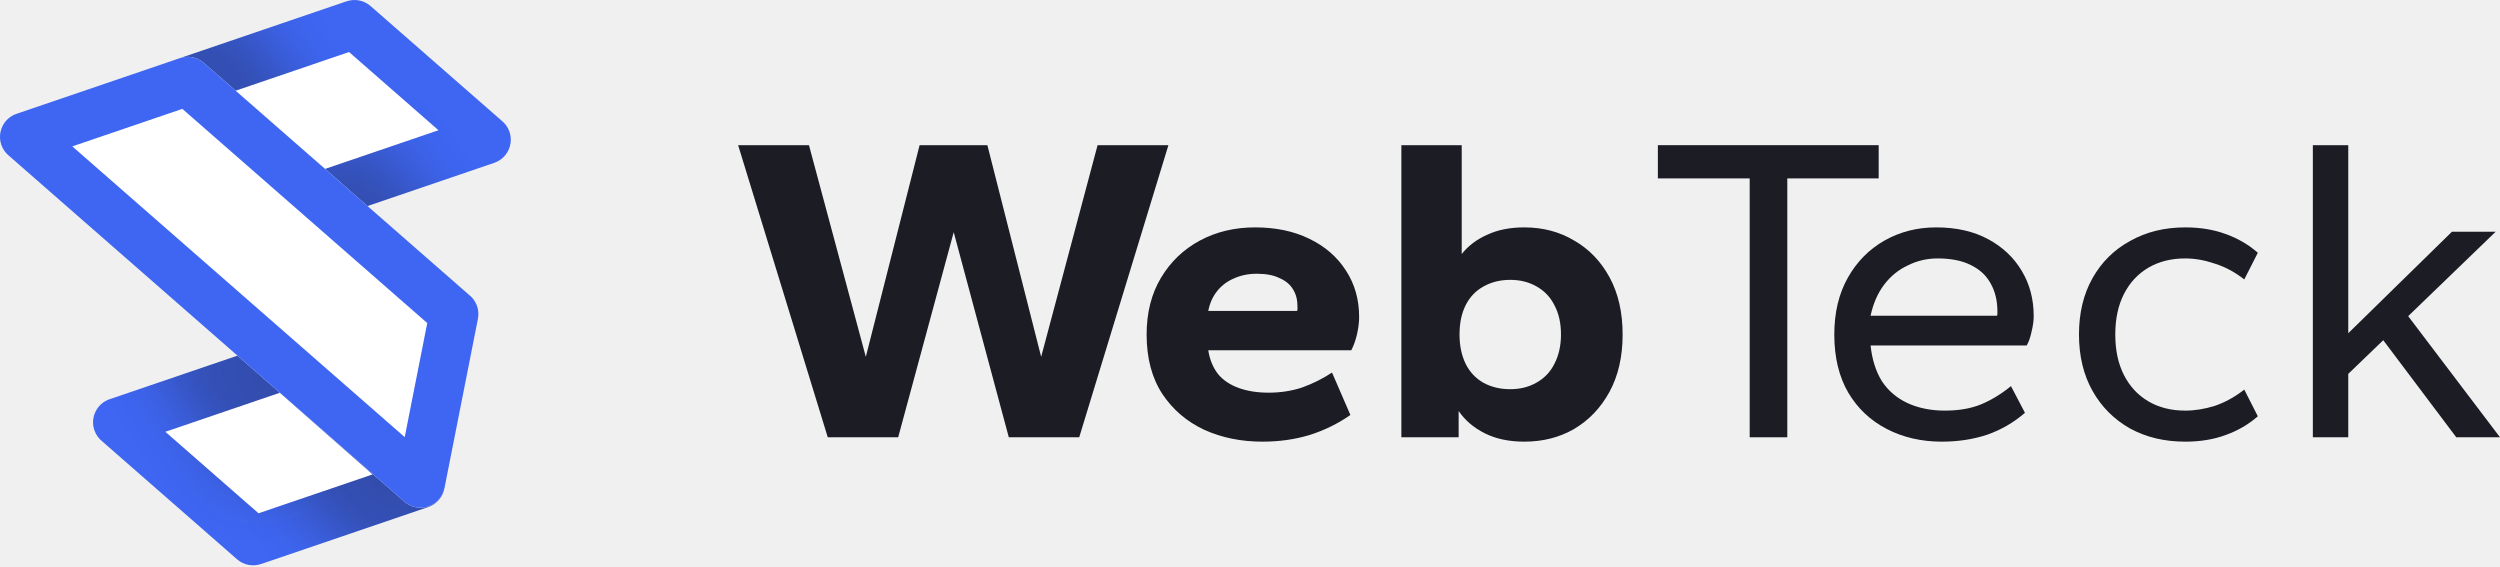
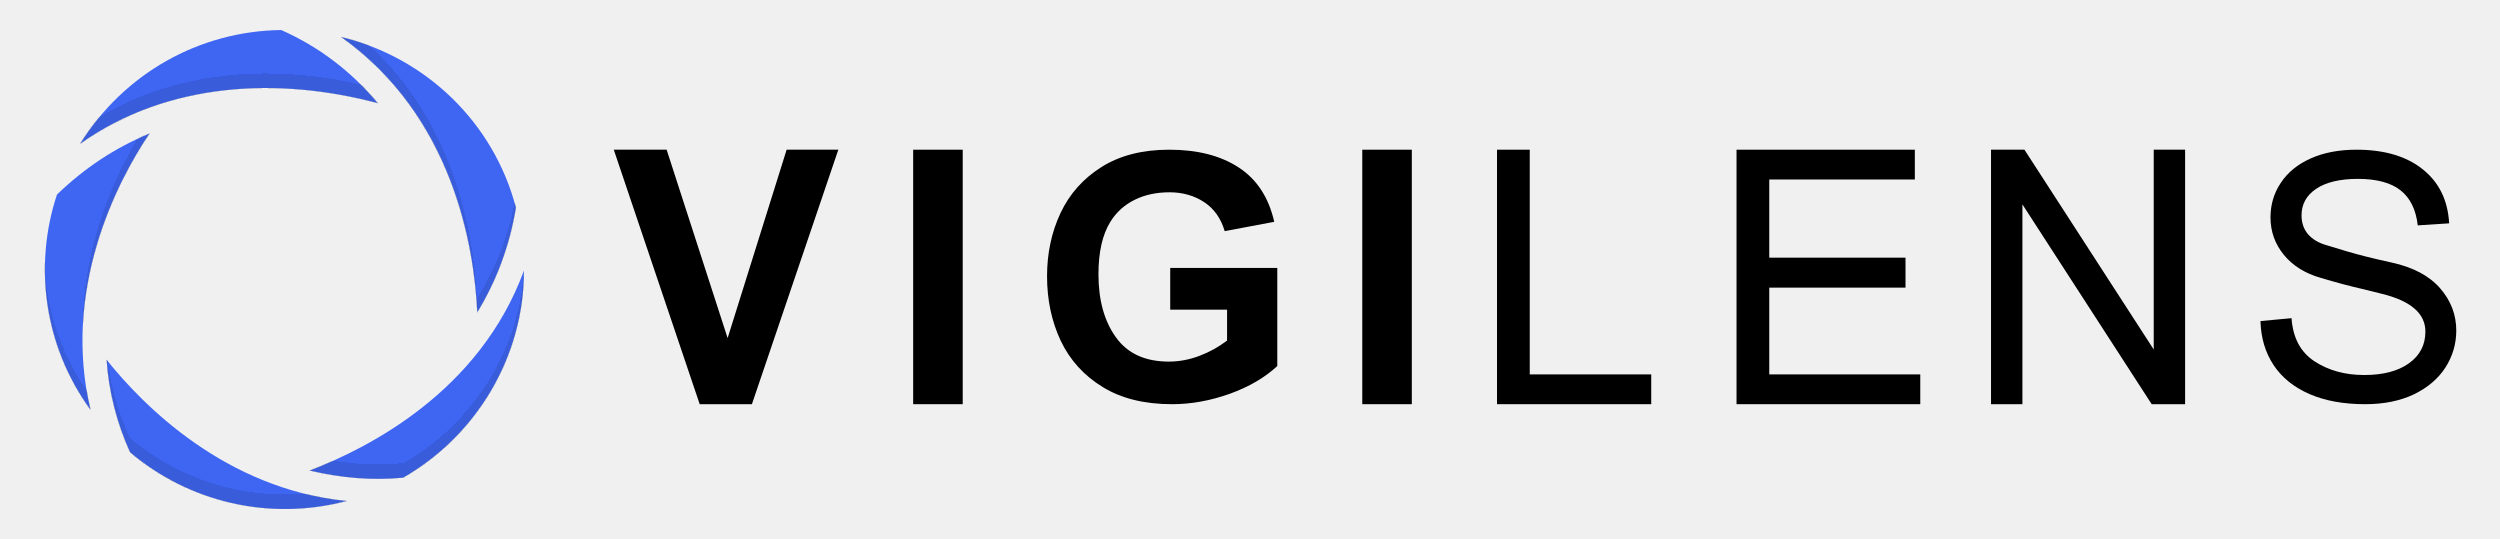
- <svg xmlns="http://www.w3.org/2000/svg" width="159" height="36" viewBox="0 0 159 36" fill="none">
-   <path d="M17.382 23.639L8.343 27.116L15.991 34.069L25.378 30.244L17.382 23.639Z" fill="white" />
-   <mask id="mask0_820_2" style="mask-type:luminance" maskUnits="userSpaceOnUse" x="5" y="22" width="24" height="14">
-     <path d="M6.974 25.389L15.102 22.618L25.723 31.907C26.367 32.471 27.347 32.406 27.911 31.761C28.098 31.547 28.215 31.297 28.266 31.037H28.268C28.175 31.582 27.794 32.059 27.235 32.248L16.597 35.875L16.596 35.873C16.09 36.044 15.509 35.948 15.077 35.571L6.516 28.084C6.285 27.904 6.102 27.657 6.001 27.358C5.726 26.546 6.161 25.664 6.974 25.389ZM17.794 24.981L10.516 27.462L16.443 32.645L23.695 30.173L17.794 24.981Z" fill="white" />
-   </mask>
-   <g mask="url(#mask0_820_2)">
-     <path d="M28.268 22.617H5.726V36.045H28.268V22.617Z" fill="#3E66F3" />
-     <g filter="url(#filter0_f_820_2)">
-       <path d="M22.642 15.296L9.039 21.959L15.387 31.287L29.897 24.624L22.642 15.296Z" fill="#1C1C25" fill-opacity="0.33" />
+ <svg xmlns="http://www.w3.org/2000/svg" width="167" height="36" viewBox="0 0 167 36" fill="none">
+   <path d="M48.605 22.586L52.547 10H56L50.227 27H46.74L41 10H44.531L48.605 22.586Z" fill="black" />
+   <path d="M64.309 27H61V10H64.309V27Z" fill="black" />
+   <path d="M78.103 10C79.99 10 81.54 10.397 82.75 11.19C83.957 11.978 84.748 13.185 85.119 14.817L81.809 15.44C81.56 14.587 81.101 13.941 80.438 13.502C79.772 13.066 79.001 12.845 78.126 12.845C77.242 12.845 76.46 13.015 75.78 13.355C75.106 13.689 74.57 14.176 74.171 14.817C73.641 15.678 73.377 16.845 73.377 18.319C73.377 20.05 73.766 21.455 74.545 22.535C75.321 23.617 76.5 24.155 78.081 24.155C78.752 24.155 79.424 24.031 80.098 23.781C80.778 23.526 81.401 23.181 81.968 22.75V20.687H78.171V17.899H85.323V24.45C84.498 25.221 83.436 25.841 82.138 26.309C80.846 26.768 79.565 27 78.296 27C76.451 27 74.907 26.62 73.661 25.855C72.414 25.093 71.479 24.065 70.861 22.773C70.249 21.475 69.943 20.036 69.943 18.455C69.943 16.922 70.241 15.517 70.839 14.239C71.442 12.955 72.357 11.927 73.581 11.156C74.805 10.385 76.313 10 78.103 10Z" fill="black" />
+   <path d="M94.309 27H91V10H94.309V27Z" fill="black" />
+   <path d="M102.187 25.01H110.302V27H100V10H102.187V25.01Z" fill="black" />
+   <path d="M127.911 11.99H118.187V17.212H127.288V19.214H118.187V25.01H128.274V27H116V10H127.911V11.99Z" fill="black" />
+   <path d="M143.869 23.347V10H145.965V27H143.733L135.097 13.653V27H133V10H135.233L143.869 23.347Z" fill="black" />
+   <path d="M157.415 10C159.279 10 160.758 10.439 161.846 11.315C162.934 12.184 163.518 13.386 163.603 14.919L161.506 15.055C161.384 13.998 160.999 13.216 160.35 12.709C159.707 12.204 158.758 11.949 157.505 11.949C156.31 11.949 155.386 12.17 154.729 12.607C154.071 13.046 153.743 13.638 153.743 14.386C153.743 14.879 153.884 15.298 154.173 15.644C154.468 15.984 154.882 16.23 155.42 16.381C155.539 16.412 155.99 16.548 156.769 16.789C157.554 17.024 158.551 17.273 159.761 17.537C161.203 17.854 162.282 18.429 163.002 19.259C163.719 20.084 164.079 21.024 164.079 22.081C164.079 22.974 163.835 23.798 163.353 24.552C162.869 25.3 162.166 25.898 161.245 26.343C160.33 26.779 159.245 27 157.993 27C156.548 27 155.307 26.773 154.264 26.32C153.221 25.861 152.422 25.215 151.873 24.382C151.32 23.543 151.028 22.566 151 21.447L153.074 21.254C153.165 22.563 153.675 23.521 154.604 24.133C155.539 24.745 156.647 25.051 157.925 25.051C159.194 25.051 160.191 24.79 160.917 24.269C161.648 23.747 162.016 23.042 162.016 22.149C162.016 20.942 161.041 20.098 159.092 19.622L157.811 19.305C157.01 19.123 156.089 18.88 155.046 18.568C153.986 18.268 153.159 17.752 152.564 17.027C151.966 16.296 151.669 15.46 151.669 14.522C151.669 13.669 151.898 12.899 152.36 12.21C152.819 11.516 153.482 10.975 154.343 10.589C155.21 10.198 156.236 10 157.415 10Z" fill="black" />
+   <g filter="url(#filter0_i_48_82)">
+     <path d="M31.883 20.852C33.172 18.752 34.051 16.378 34.462 13.867C32.972 8.17 28.425 3.83 22.799 2.475C30.254 7.77 31.678 16.445 31.883 20.852Z" fill="#3E66F3" />
+     <mask id="mask0_48_82" style="mask-type:luminance" maskUnits="userSpaceOnUse" x="5" y="2" width="21" height="8">
+       <path d="M5.271 2H25.286V9.6H5.271V2Z" fill="white" />
+     </mask>
+     <g mask="url(#mask0_48_82)">
+       <path d="M25.232 6.886C23.47 4.785 21.368 3.157 18.789 2.006C13.297 2.073 8.278 4.923 5.359 9.598C11.196 5.463 18.588 5.124 25.232 6.886Z" fill="#3E66F3" />
    </g>
-     <g filter="url(#filter1_f_820_2)">
-       <path d="M30.985 22.249L17.382 28.912L23.73 38.24L38.24 31.577L30.985 22.249Z" fill="#1C1C25" fill-opacity="0.33" />
+     <path d="M7.127 24.042C7.261 26.143 7.805 28.244 8.689 30.211C12.624 33.535 17.978 34.824 23.135 33.468C15.06 32.651 9.568 27.093 7.127 24.042Z" fill="#3E66F3" />
+     <path d="M6.044 27.366C4.143 19.363 7.739 12.243 9.979 8.925C7.672 9.875 5.638 11.231 3.808 12.993C2.247 17.668 2.925 23.092 6.044 27.366Z" fill="#3E66F3" />
+     <mask id="mask1_48_82" style="mask-type:luminance" maskUnits="userSpaceOnUse" x="20" y="17" width="15" height="16">
+       <path d="M20.556 17.955H35V32.122H20.556V17.955Z" fill="white" />
+     </mask>
+     <g mask="url(#mask1_48_82)">
+       <path d="M20.691 31.434C22.726 31.907 24.761 32.112 26.929 31.907C31.881 29.061 35 23.77 35 18.074C32.016 26.21 24.555 29.939 20.691 31.434Z" fill="#3E66F3" />
    </g>
  </g>
-   <path d="M22.597 1.738L12.515 5.215L20.858 12.863L30.245 8.343L22.597 1.738Z" fill="white" />
-   <mask id="mask1_820_2" style="mask-type:luminance" maskUnits="userSpaceOnUse" x="11" y="0" width="22" height="14">
-     <path d="M31.43 10.358L23.373 13.105L12.963 3.999C12.532 3.622 11.951 3.526 11.445 3.697L11.444 3.696L22.047 0.08L22.048 0.082C22.555 -0.089 23.136 0.006 23.567 0.384L31.889 7.662C32.12 7.842 32.303 8.089 32.404 8.387C32.678 9.2 32.243 10.082 31.43 10.358ZM20.674 10.742L27.887 8.283L22.2 3.309L14.987 5.768L20.674 10.742Z" fill="white" />
-   </mask>
-   <g mask="url(#mask1_820_2)">
-     <path d="M32.678 -0.089H11.444V13.104H32.678V-0.089Z" fill="#3E66F3" />
-     <g filter="url(#filter2_f_820_2)">
-       <path d="M12.606 -2.781L-4.172 5.62L3.658 17.382L21.554 8.981L12.606 -2.781Z" fill="#1C1C25" fill-opacity="0.33" />
-     </g>
-     <g filter="url(#filter3_f_820_2)">
-       <path d="M23.73 8.343L6.953 16.745L14.782 28.506L32.678 20.105L23.73 8.343Z" fill="#1C1C25" fill-opacity="0.33" />
-     </g>
-   </g>
-   <path d="M11.124 5.91L2.433 9.039L23.987 29.202L27.116 28.506L28.854 19.468L20.163 12.167L11.124 5.91Z" fill="white" />
-   <mask id="mask2_820_2" style="mask-type:luminance" maskUnits="userSpaceOnUse" x="0" y="3" width="31" height="30">
-     <path d="M30.397 20.271L28.27 31.038L28.266 31.037C28.215 31.297 28.098 31.548 27.911 31.761C27.347 32.405 26.367 32.47 25.723 31.907L0.597 9.931C0.366 9.751 0.183 9.504 0.082 9.206C-0.192 8.393 0.243 7.511 1.056 7.237L11.444 3.696L11.445 3.697C11.951 3.526 12.532 3.622 12.963 3.999L29.808 18.733C30.267 19.079 30.515 19.668 30.397 20.271ZM25.74 27.801L27.173 20.547L11.597 6.924L4.598 9.31L25.74 27.801Z" fill="white" />
-   </mask>
-   <g mask="url(#mask2_820_2)">
-     <path d="M30.515 3.526H-0.192V32.471H30.515V3.526Z" fill="#3E66F3" />
-   </g>
-   <path d="M52.646 27.811L46.945 9.233H51.45L55.066 22.694L58.487 9.233H62.797L66.218 22.694L69.806 9.233H74.311L68.638 27.811H64.16L60.656 14.768L57.124 27.811H52.646Z" fill="#1C1C25" />
-   <path d="M80.295 28.089C78.941 28.089 77.708 27.839 76.596 27.338C75.484 26.819 74.594 26.059 73.926 25.058C73.259 24.038 72.925 22.777 72.925 21.275C72.925 19.885 73.231 18.68 73.843 17.66C74.454 16.64 75.28 15.852 76.318 15.296C77.356 14.74 78.524 14.462 79.822 14.462C81.138 14.462 82.288 14.703 83.271 15.185C84.272 15.667 85.05 16.344 85.607 17.215C86.163 18.068 86.441 19.051 86.441 20.163C86.441 20.497 86.395 20.867 86.302 21.275C86.209 21.665 86.089 21.998 85.941 22.277H76.846C76.939 22.87 77.143 23.37 77.458 23.778C77.773 24.168 78.209 24.464 78.765 24.668C79.321 24.872 79.961 24.974 80.684 24.974C81.444 24.974 82.158 24.863 82.826 24.641C83.493 24.399 84.124 24.084 84.717 23.695L85.885 26.393C85.088 26.949 84.216 27.375 83.271 27.672C82.344 27.95 81.352 28.089 80.295 28.089ZM76.846 19.774H82.492C82.51 19.737 82.52 19.7 82.52 19.662C82.52 19.625 82.52 19.57 82.52 19.495C82.52 19.069 82.427 18.708 82.242 18.411C82.056 18.096 81.769 17.855 81.379 17.688C81.009 17.502 80.527 17.41 79.933 17.41C79.396 17.41 78.904 17.512 78.459 17.716C78.033 17.901 77.681 18.17 77.403 18.522C77.124 18.874 76.939 19.292 76.846 19.774Z" fill="#1C1C25" />
-   <path d="M96.942 28.089C95.978 28.089 95.143 27.913 94.439 27.561C93.734 27.209 93.178 26.736 92.77 26.142V27.811H89.127V9.233H92.965V16.158C93.373 15.639 93.91 15.231 94.578 14.934C95.245 14.619 96.033 14.462 96.942 14.462C98.128 14.462 99.185 14.74 100.112 15.296C101.058 15.834 101.809 16.613 102.365 17.632C102.921 18.652 103.199 19.866 103.199 21.275C103.199 22.684 102.921 23.899 102.365 24.919C101.809 25.938 101.058 26.726 100.112 27.283C99.185 27.82 98.128 28.089 96.942 28.089ZM96.052 24.752C96.682 24.752 97.238 24.613 97.72 24.335C98.221 24.056 98.601 23.658 98.861 23.139C99.139 22.601 99.278 21.98 99.278 21.275C99.278 20.552 99.139 19.931 98.861 19.412C98.601 18.893 98.221 18.494 97.72 18.216C97.238 17.938 96.682 17.799 96.052 17.799C95.421 17.799 94.856 17.938 94.355 18.216C93.855 18.494 93.475 18.893 93.215 19.412C92.955 19.931 92.826 20.552 92.826 21.275C92.826 21.98 92.955 22.601 93.215 23.139C93.475 23.658 93.845 24.056 94.328 24.335C94.828 24.613 95.403 24.752 96.052 24.752Z" fill="#1C1C25" />
-   <path d="M111.28 27.811V11.347H105.44V9.233H119.484V11.347H113.672V27.811H111.28Z" fill="#1C1C25" />
-   <path d="M123.503 28.089C122.205 28.089 121.037 27.82 119.998 27.283C118.96 26.745 118.144 25.976 117.551 24.974C116.958 23.955 116.661 22.722 116.661 21.275C116.661 19.885 116.948 18.68 117.523 17.66C118.098 16.64 118.877 15.852 119.859 15.296C120.842 14.74 121.936 14.462 123.141 14.462C124.42 14.462 125.523 14.712 126.45 15.213C127.378 15.713 128.091 16.39 128.592 17.243C129.093 18.077 129.343 19.032 129.343 20.107C129.343 20.404 129.296 20.738 129.204 21.109C129.13 21.461 129.028 21.748 128.898 21.971H118.969C119.062 22.861 119.303 23.621 119.692 24.251C120.1 24.863 120.647 25.327 121.333 25.642C122.019 25.957 122.807 26.115 123.697 26.115C124.569 26.115 125.329 25.985 125.978 25.725C126.645 25.447 127.285 25.058 127.897 24.557L128.787 26.254C128.082 26.866 127.285 27.329 126.395 27.644C125.505 27.941 124.541 28.089 123.503 28.089ZM118.969 20.08H127.007C127.025 20.043 127.035 20.005 127.035 19.968C127.035 19.931 127.035 19.876 127.035 19.802C127.035 19.134 126.895 18.55 126.617 18.049C126.339 17.53 125.913 17.132 125.338 16.854C124.782 16.575 124.077 16.436 123.224 16.436C122.557 16.436 121.927 16.585 121.333 16.881C120.74 17.159 120.239 17.567 119.831 18.105C119.424 18.643 119.136 19.301 118.969 20.08Z" fill="#1C1C25" />
-   <path d="M138.981 28.089C137.665 28.089 136.497 27.811 135.477 27.255C134.457 26.68 133.66 25.883 133.085 24.863C132.511 23.843 132.223 22.647 132.223 21.275C132.223 19.903 132.511 18.708 133.085 17.688C133.66 16.668 134.457 15.88 135.477 15.324C136.497 14.749 137.665 14.462 138.981 14.462C139.927 14.462 140.78 14.601 141.54 14.879C142.319 15.157 143.005 15.556 143.598 16.075L142.736 17.771C142.142 17.308 141.521 16.974 140.872 16.77C140.224 16.548 139.593 16.436 138.981 16.436C138.091 16.436 137.313 16.631 136.645 17.02C135.978 17.41 135.459 17.966 135.088 18.689C134.717 19.412 134.532 20.274 134.532 21.275C134.532 22.277 134.717 23.139 135.088 23.862C135.459 24.585 135.978 25.141 136.645 25.53C137.313 25.92 138.091 26.115 138.981 26.115C139.593 26.115 140.224 26.013 140.872 25.809C141.521 25.586 142.142 25.243 142.736 24.78L143.598 26.476C143.005 26.995 142.319 27.394 141.54 27.672C140.78 27.95 139.927 28.089 138.981 28.089Z" fill="#1C1C25" />
-   <path d="M147.097 27.811V9.233H149.35V21.192L155.941 14.74H158.722L153.16 20.107L159 27.811H156.219L151.574 21.637L149.35 23.778V27.811H147.097Z" fill="#1C1C25" />
  <defs>
-     <filter id="filter0_f_820_2" x="5.039" y="11.296" width="28.858" height="23.991" filterUnits="userSpaceOnUse" color-interpolation-filters="sRGB">
+     <filter id="filter0_i_48_82" x="3" y="2.006" width="32" height="31.994" filterUnits="userSpaceOnUse" color-interpolation-filters="sRGB">
      <feFlood flood-opacity="0" result="BackgroundImageFix" />
      <feBlend mode="normal" in="SourceGraphic" in2="BackgroundImageFix" result="shape" />
-       <feGaussianBlur stdDeviation="2" result="effect1_foregroundBlur_820_2" />
-     </filter>
-     <filter id="filter1_f_820_2" x="13.382" y="18.249" width="28.858" height="23.991" filterUnits="userSpaceOnUse" color-interpolation-filters="sRGB">
-       <feFlood flood-opacity="0" result="BackgroundImageFix" />
-       <feBlend mode="normal" in="SourceGraphic" in2="BackgroundImageFix" result="shape" />
-       <feGaussianBlur stdDeviation="2" result="effect1_foregroundBlur_820_2" />
-     </filter>
-     <filter id="filter2_f_820_2" x="-8.172" y="-6.781" width="33.725" height="28.163" filterUnits="userSpaceOnUse" color-interpolation-filters="sRGB">
-       <feFlood flood-opacity="0" result="BackgroundImageFix" />
-       <feBlend mode="normal" in="SourceGraphic" in2="BackgroundImageFix" result="shape" />
-       <feGaussianBlur stdDeviation="2" result="effect1_foregroundBlur_820_2" />
-     </filter>
-     <filter id="filter3_f_820_2" x="2.953" y="4.343" width="33.725" height="28.163" filterUnits="userSpaceOnUse" color-interpolation-filters="sRGB">
-       <feFlood flood-opacity="0" result="BackgroundImageFix" />
-       <feBlend mode="normal" in="SourceGraphic" in2="BackgroundImageFix" result="shape" />
-       <feGaussianBlur stdDeviation="2" result="effect1_foregroundBlur_820_2" />
+       <feColorMatrix in="SourceAlpha" type="matrix" values="0 0 0 0 0 0 0 0 0 0 0 0 0 0 0 0 0 0 127 0" result="hardAlpha" />
+       <feOffset dy="-1" />
+       <feComposite in2="hardAlpha" operator="arithmetic" k2="-1" k3="1" />
+       <feColorMatrix type="matrix" values="0 0 0 0 0 0 0 0 0 0 0 0 0 0 0 0 0 0 0.1 0" />
+       <feBlend mode="normal" in2="shape" result="effect1_innerShadow_48_82" />
    </filter>
  </defs>
</svg>
